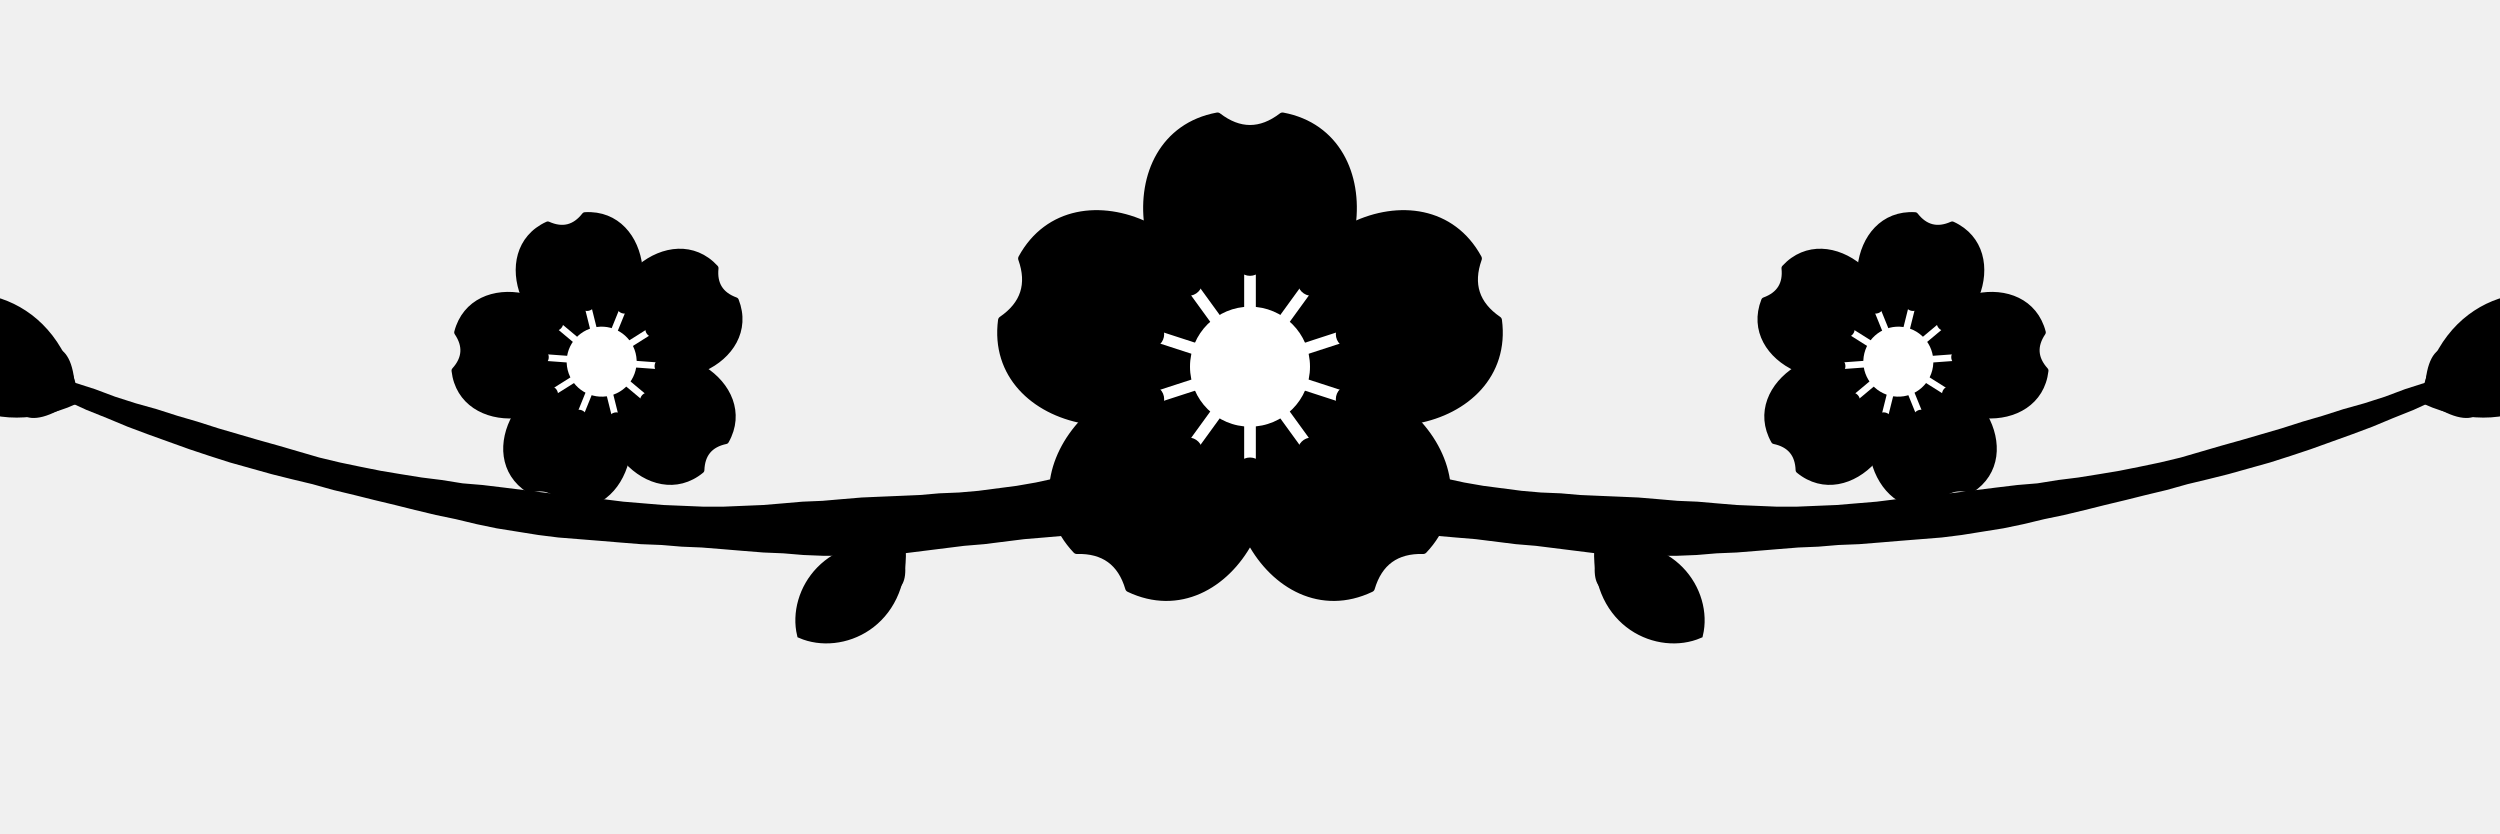
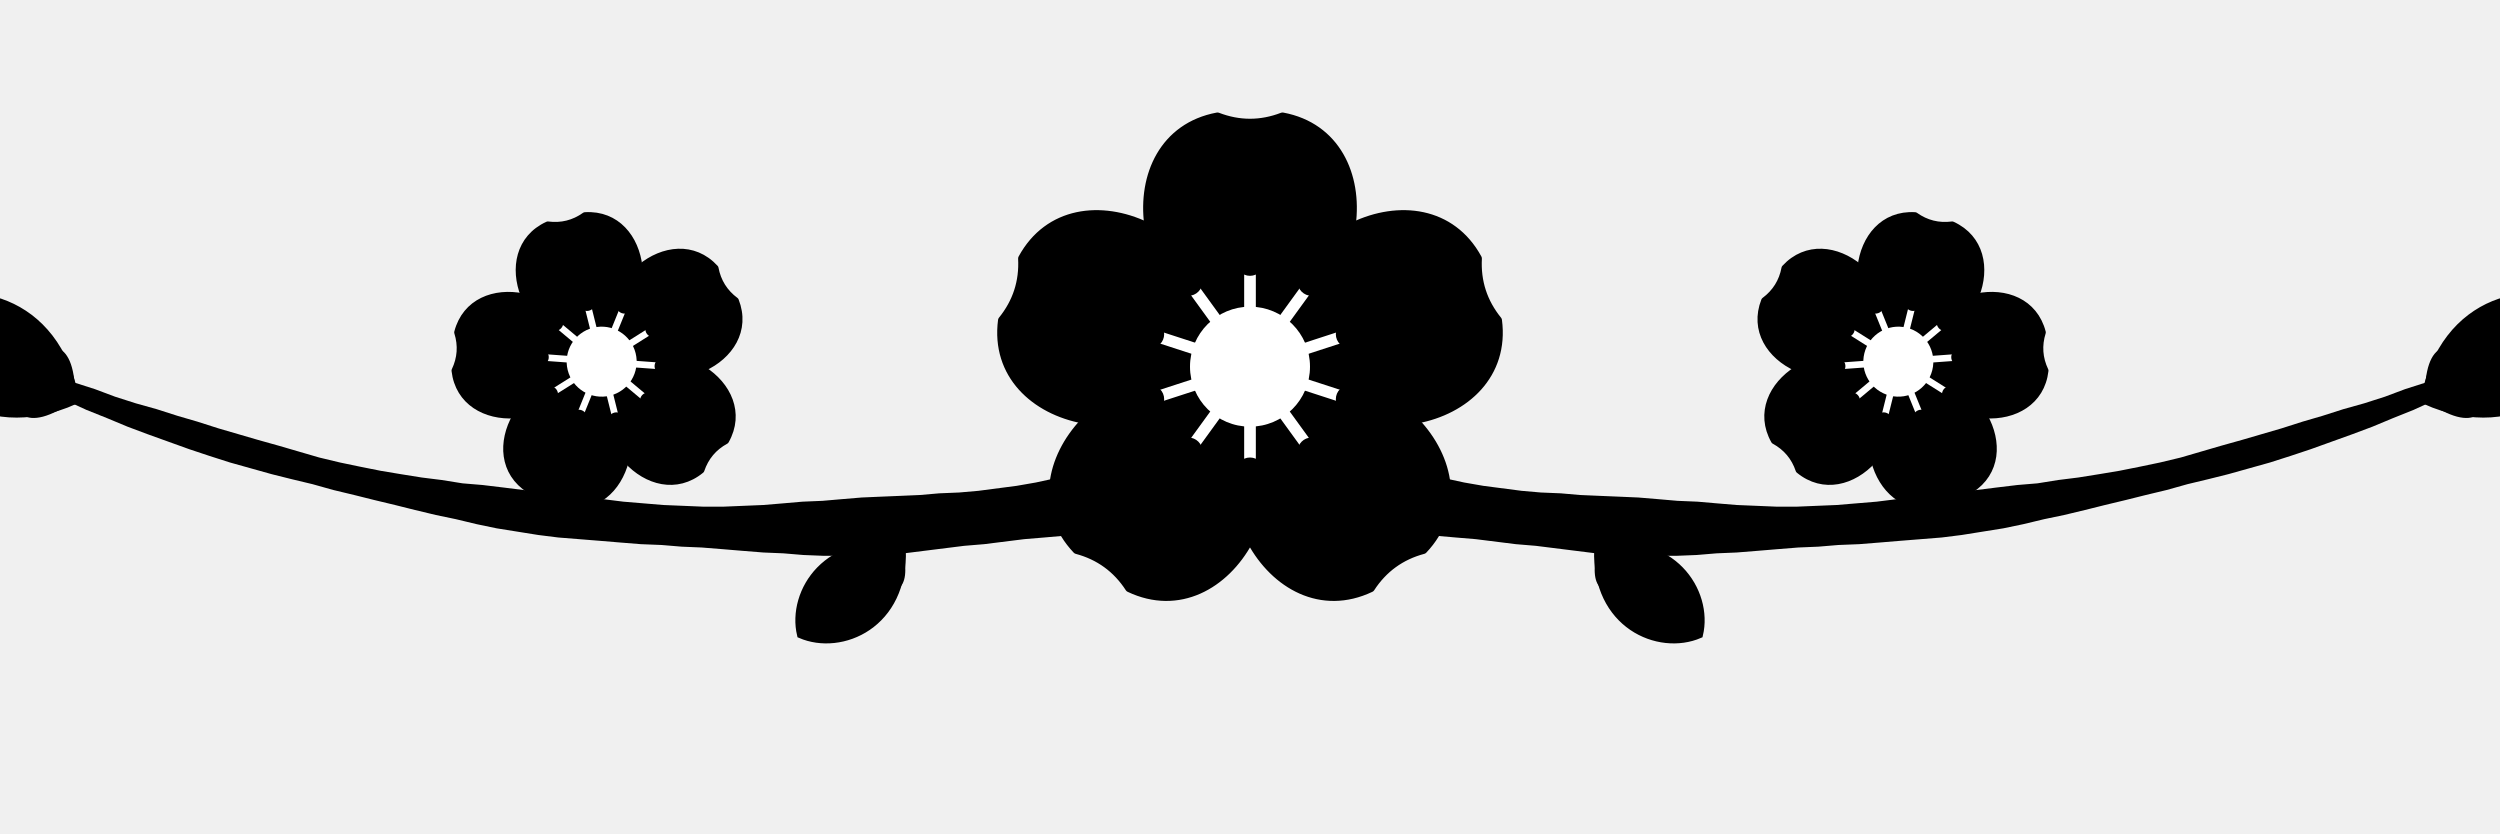
<svg xmlns="http://www.w3.org/2000/svg" width="30mm" height="10mm" viewBox="0 0 30 10">
  <path d="M14.89,5.16 L14.66,5.22 L14.44,5.27 L14.22,5.32 L14,5.38 L13.77,5.44 L13.55,5.5 L13.33,5.56 L13.11,5.62 L12.88,5.68 L12.66,5.74 L12.43,5.79 L12.2,5.83 L11.97,5.86 L11.74,5.89 L11.51,5.91 L11.27,5.92 L11.04,5.94 L10.81,5.95 L10.57,5.96 L10.34,5.97 L10.1,5.99 L9.87,6.01 L9.63,6.02 L9.4,6.04 L9.16,6.06 L8.92,6.07 L8.68,6.08 L8.44,6.08 L8.2,6.07 L7.96,6.06 L7.72,6.04 L7.48,6.02 L7.24,5.99 L7,5.97 L6.76,5.94 L6.52,5.91 L6.28,5.88 L6.04,5.85 L5.79,5.82 L5.55,5.8 L5.3,5.76 L5.06,5.73 L4.81,5.69 L4.57,5.65 L4.32,5.6 L4.08,5.55 L3.83,5.49 L3.59,5.42 L3.35,5.35 L3.1,5.28 L2.86,5.21 L2.62,5.14 L2.37,5.06 L2.13,4.99 L1.88,4.91 L1.63,4.84 L1.38,4.76 L1.14,4.67 L0.89,4.59 L0.64,4.49 L0.56,4.71 L0.8,4.81 L1.04,4.92 L1.29,5.02 L1.53,5.12 L1.77,5.21 L2.02,5.3 L2.27,5.39 L2.51,5.47 L2.76,5.55 L3.01,5.62 L3.26,5.69 L3.5,5.75 L3.75,5.81 L4,5.88 L4.25,5.94 L4.49,6 L4.74,6.06 L4.98,6.12 L5.23,6.18 L5.47,6.23 L5.72,6.29 L5.96,6.34 L6.21,6.38 L6.46,6.42 L6.7,6.45 L6.95,6.47 L7.2,6.49 L7.44,6.51 L7.69,6.53 L7.94,6.54 L8.18,6.56 L8.42,6.57 L8.67,6.59 L8.91,6.61 L9.16,6.63 L9.4,6.64 L9.64,6.66 L9.89,6.67 L10.13,6.67 L10.37,6.66 L10.61,6.65 L10.85,6.64 L11.09,6.61 L11.33,6.58 L11.57,6.55 L11.81,6.53 L12.05,6.5 L12.29,6.47 L12.53,6.45 L12.76,6.43 L13,6.41 L13.24,6.39 L13.48,6.36 L13.72,6.34 L13.96,6.3 L14.19,6.26 L14.43,6.22 L14.66,6.16 L14.89,6.1 L15.11,6.04 Z" fill="#000000" />
  <path d="M14.89,6.04 L15.11,6.1 L15.34,6.16 L15.57,6.22 L15.81,6.26 L16.04,6.3 L16.28,6.34 L16.52,6.36 L16.76,6.39 L17,6.41 L17.24,6.43 L17.47,6.45 L17.71,6.47 L17.95,6.5 L18.19,6.53 L18.43,6.55 L18.67,6.58 L18.91,6.61 L19.15,6.64 L19.39,6.65 L19.63,6.66 L19.87,6.67 L20.11,6.67 L20.36,6.66 L20.6,6.64 L20.84,6.63 L21.09,6.61 L21.33,6.59 L21.58,6.57 L21.82,6.56 L22.06,6.54 L22.31,6.53 L22.56,6.51 L22.8,6.49 L23.05,6.47 L23.3,6.45 L23.54,6.42 L23.79,6.38 L24.04,6.34 L24.28,6.29 L24.53,6.23 L24.77,6.18 L25.02,6.12 L25.26,6.06 L25.51,6 L25.75,5.94 L26,5.88 L26.25,5.81 L26.5,5.75 L26.74,5.69 L26.99,5.62 L27.24,5.55 L27.49,5.47 L27.73,5.39 L27.98,5.3 L28.23,5.21 L28.47,5.12 L28.71,5.02 L28.96,4.92 L29.2,4.81 L29.44,4.71 L29.36,4.49 L29.11,4.59 L28.86,4.67 L28.62,4.76 L28.37,4.84 L28.12,4.91 L27.87,4.99 L27.63,5.06 L27.38,5.14 L27.14,5.21 L26.9,5.28 L26.65,5.35 L26.41,5.42 L26.17,5.49 L25.92,5.55 L25.68,5.6 L25.43,5.65 L25.19,5.69 L24.94,5.73 L24.7,5.76 L24.45,5.8 L24.21,5.82 L23.96,5.85 L23.72,5.88 L23.48,5.91 L23.24,5.94 L23,5.97 L22.76,5.99 L22.52,6.02 L22.28,6.04 L22.04,6.06 L21.8,6.07 L21.56,6.08 L21.32,6.08 L21.08,6.07 L20.84,6.06 L20.6,6.04 L20.37,6.02 L20.13,6.01 L19.9,5.99 L19.66,5.97 L19.43,5.96 L19.19,5.95 L18.96,5.94 L18.73,5.92 L18.49,5.91 L18.26,5.89 L18.03,5.86 L17.8,5.83 L17.57,5.79 L17.34,5.74 L17.12,5.68 L16.89,5.62 L16.67,5.56 L16.45,5.5 L16.23,5.44 L16,5.38 L15.78,5.32 L15.56,5.27 L15.34,5.22 L15.11,5.16 Z" fill="#000000" />
  <g transform="translate(0.9,4.8) rotate(-152)">
    <path d="M0,0 C0.77,-0.99 1.87,-0.66 2.2,0 C1.87,0.66 0.77,0.99 0,0 Z" fill="#000000" stroke="#000000" stroke-width="0.1" />
    <path d="M0,0 C0.33,-0.66 0.66,-0.55 0.79,0 C0.66,0.55 0.33,0.66 0,0 Z" fill="#000000" />
  </g>
  <g transform="translate(7.22,4.34) rotate(-14)">
-     <path d="M0,-0.21 C-0.84,-0.39 -0.98,-1.61 -0.23,-1.75 Q0,-1.57 0.23,-1.75 C0.98,-1.61 0.84,-0.39 0,-0.21 Z" transform="rotate(0)" fill="#000000" stroke="#000000" stroke-width="0.08" stroke-linejoin="round" />
-     <path d="M0,-0.21 C-0.84,-0.39 -0.98,-1.61 -0.23,-1.75 Q0,-1.57 0.23,-1.75 C0.98,-1.61 0.84,-0.39 0,-0.21 Z" transform="rotate(72)" fill="#000000" stroke="#000000" stroke-width="0.08" stroke-linejoin="round" />
-     <path d="M0,-0.21 C-0.84,-0.39 -0.98,-1.61 -0.23,-1.75 Q0,-1.57 0.23,-1.75 C0.98,-1.61 0.84,-0.39 0,-0.21 Z" transform="rotate(144)" fill="#000000" stroke="#000000" stroke-width="0.08" stroke-linejoin="round" />
-     <path d="M0,-0.21 C-0.84,-0.39 -0.98,-1.61 -0.23,-1.75 Q0,-1.57 0.23,-1.75 C0.98,-1.61 0.84,-0.39 0,-0.21 Z" transform="rotate(216)" fill="#000000" stroke="#000000" stroke-width="0.08" stroke-linejoin="round" />
-     <path d="M0,-0.21 C-0.84,-0.39 -0.98,-1.61 -0.23,-1.75 Q0,-1.57 0.23,-1.75 C0.98,-1.61 0.84,-0.39 0,-0.21 Z" transform="rotate(288)" fill="#000000" stroke="#000000" stroke-width="0.08" stroke-linejoin="round" />
+     <path d="M0,-0.21 C-0.84,-0.39 -0.98,-1.61 -0.23,-1.75 Q0,-1.66 0.23,-1.75 C0.98,-1.61 0.84,-0.39 0,-0.21 Z" transform="rotate(0)" fill="#000000" stroke="#000000" stroke-width="0.08" stroke-linejoin="round" />
+     <path d="M0,-0.21 C-0.84,-0.39 -0.98,-1.61 -0.23,-1.75 Q0,-1.66 0.23,-1.75 C0.98,-1.61 0.84,-0.39 0,-0.21 Z" transform="rotate(72)" fill="#000000" stroke="#000000" stroke-width="0.08" stroke-linejoin="round" />
+     <path d="M0,-0.21 C-0.84,-0.39 -0.98,-1.61 -0.23,-1.75 Q0,-1.66 0.23,-1.75 C0.98,-1.61 0.84,-0.39 0,-0.21 Z" transform="rotate(144)" fill="#000000" stroke="#000000" stroke-width="0.08" stroke-linejoin="round" />
+     <path d="M0,-0.21 C-0.84,-0.39 -0.98,-1.61 -0.23,-1.75 Q0,-1.66 0.23,-1.75 C0.98,-1.61 0.84,-0.39 0,-0.21 Z" transform="rotate(216)" fill="#000000" stroke="#000000" stroke-width="0.08" stroke-linejoin="round" />
+     <path d="M0,-0.21 C-0.84,-0.39 -0.98,-1.61 -0.23,-1.75 Q0,-1.66 0.23,-1.75 C0.98,-1.61 0.84,-0.39 0,-0.21 Z" transform="rotate(288)" fill="#000000" stroke="#000000" stroke-width="0.08" stroke-linejoin="round" />
    <circle r="0.42" fill="#FFFFFF" />
    <line x1="0" y1="0" x2="0.7" y2="0.23" stroke="#FFFFFF" stroke-width="0.08" stroke-linecap="round" />
    <circle cx="0.7" cy="0.23" r="0.1" fill="#000000" />
    <line x1="0" y1="0" x2="0.43" y2="0.59" stroke="#FFFFFF" stroke-width="0.08" stroke-linecap="round" />
    <circle cx="0.43" cy="0.59" r="0.1" fill="#000000" />
    <line x1="0" y1="0" x2="0" y2="0.73" stroke="#FFFFFF" stroke-width="0.08" stroke-linecap="round" />
    <circle cx="0" cy="0.73" r="0.1" fill="#000000" />
    <line x1="0" y1="0" x2="-0.43" y2="0.59" stroke="#FFFFFF" stroke-width="0.08" stroke-linecap="round" />
    <circle cx="-0.43" cy="0.59" r="0.1" fill="#000000" />
    <line x1="0" y1="0" x2="-0.7" y2="0.23" stroke="#FFFFFF" stroke-width="0.08" stroke-linecap="round" />
    <circle cx="-0.7" cy="0.23" r="0.1" fill="#000000" />
    <line x1="0" y1="0" x2="-0.7" y2="-0.23" stroke="#FFFFFF" stroke-width="0.08" stroke-linecap="round" />
    <circle cx="-0.7" cy="-0.23" r="0.1" fill="#000000" />
    <line x1="0" y1="0" x2="-0.43" y2="-0.59" stroke="#FFFFFF" stroke-width="0.08" stroke-linecap="round" />
    <circle cx="-0.43" cy="-0.59" r="0.1" fill="#000000" />
    <line x1="0" y1="0" x2="-0" y2="-0.73" stroke="#FFFFFF" stroke-width="0.08" stroke-linecap="round" />
    <circle cx="-0" cy="-0.73" r="0.1" fill="#000000" />
    <line x1="0" y1="0" x2="0.43" y2="-0.59" stroke="#FFFFFF" stroke-width="0.08" stroke-linecap="round" />
    <circle cx="0.43" cy="-0.59" r="0.1" fill="#000000" />
    <line x1="0" y1="0" x2="0.7" y2="-0.23" stroke="#FFFFFF" stroke-width="0.08" stroke-linecap="round" />
    <circle cx="0.7" cy="-0.23" r="0.1" fill="#000000" />
  </g>
  <g transform="translate(10.83,6.59) rotate(140)">
    <path d="M0,0 C0.56,-0.72 1.36,-0.48 1.6,0 C1.36,0.48 0.56,0.72 0,0 Z" fill="#000000" stroke="#000000" stroke-width="0.08" />
    <path d="M0,0 C0.24,-0.48 0.48,-0.4 0.58,0 C0.48,0.4 0.24,0.48 0,0 Z" fill="#000000" />
  </g>
  <g transform="translate(29.1,4.8) rotate(-28)">
    <path d="M0,0 C0.77,-0.99 1.87,-0.66 2.2,0 C1.87,0.66 0.77,0.99 0,0 Z" fill="#000000" stroke="#000000" stroke-width="0.1" />
    <path d="M0,0 C0.33,-0.66 0.66,-0.55 0.79,0 C0.66,0.55 0.33,0.66 0,0 Z" fill="#000000" />
  </g>
  <g transform="translate(22.78,4.34) rotate(14)">
-     <path d="M0,-0.21 C-0.84,-0.39 -0.98,-1.61 -0.23,-1.75 Q0,-1.57 0.23,-1.75 C0.98,-1.61 0.84,-0.39 0,-0.21 Z" transform="rotate(0)" fill="#000000" stroke="#000000" stroke-width="0.08" stroke-linejoin="round" />
-     <path d="M0,-0.21 C-0.84,-0.39 -0.98,-1.61 -0.23,-1.75 Q0,-1.57 0.23,-1.75 C0.98,-1.61 0.84,-0.39 0,-0.21 Z" transform="rotate(72)" fill="#000000" stroke="#000000" stroke-width="0.08" stroke-linejoin="round" />
-     <path d="M0,-0.21 C-0.84,-0.39 -0.98,-1.61 -0.23,-1.75 Q0,-1.57 0.23,-1.75 C0.98,-1.61 0.84,-0.39 0,-0.21 Z" transform="rotate(144)" fill="#000000" stroke="#000000" stroke-width="0.08" stroke-linejoin="round" />
-     <path d="M0,-0.21 C-0.84,-0.39 -0.98,-1.61 -0.23,-1.75 Q0,-1.57 0.23,-1.75 C0.98,-1.61 0.84,-0.39 0,-0.21 Z" transform="rotate(216)" fill="#000000" stroke="#000000" stroke-width="0.08" stroke-linejoin="round" />
-     <path d="M0,-0.21 C-0.84,-0.39 -0.98,-1.61 -0.23,-1.75 Q0,-1.57 0.23,-1.75 C0.98,-1.61 0.84,-0.39 0,-0.21 Z" transform="rotate(288)" fill="#000000" stroke="#000000" stroke-width="0.08" stroke-linejoin="round" />
+     <path d="M0,-0.21 C-0.84,-0.39 -0.98,-1.61 -0.23,-1.75 Q0,-1.66 0.23,-1.75 C0.98,-1.61 0.84,-0.39 0,-0.21 Z" transform="rotate(0)" fill="#000000" stroke="#000000" stroke-width="0.08" stroke-linejoin="round" />
+     <path d="M0,-0.21 C-0.84,-0.39 -0.98,-1.61 -0.23,-1.75 Q0,-1.66 0.23,-1.75 C0.98,-1.61 0.84,-0.39 0,-0.21 Z" transform="rotate(72)" fill="#000000" stroke="#000000" stroke-width="0.08" stroke-linejoin="round" />
+     <path d="M0,-0.21 C-0.84,-0.39 -0.98,-1.61 -0.23,-1.75 Q0,-1.66 0.23,-1.75 C0.98,-1.61 0.84,-0.39 0,-0.21 Z" transform="rotate(144)" fill="#000000" stroke="#000000" stroke-width="0.08" stroke-linejoin="round" />
+     <path d="M0,-0.21 C-0.84,-0.39 -0.98,-1.61 -0.23,-1.75 Q0,-1.66 0.23,-1.75 C0.98,-1.61 0.84,-0.39 0,-0.21 Z" transform="rotate(216)" fill="#000000" stroke="#000000" stroke-width="0.08" stroke-linejoin="round" />
+     <path d="M0,-0.21 C-0.84,-0.39 -0.98,-1.61 -0.23,-1.75 Q0,-1.66 0.23,-1.75 C0.98,-1.61 0.84,-0.39 0,-0.21 Z" transform="rotate(288)" fill="#000000" stroke="#000000" stroke-width="0.08" stroke-linejoin="round" />
    <circle r="0.42" fill="#FFFFFF" />
    <line x1="0" y1="0" x2="0.7" y2="0.23" stroke="#FFFFFF" stroke-width="0.08" stroke-linecap="round" />
    <circle cx="0.7" cy="0.23" r="0.1" fill="#000000" />
    <line x1="0" y1="0" x2="0.43" y2="0.59" stroke="#FFFFFF" stroke-width="0.08" stroke-linecap="round" />
    <circle cx="0.43" cy="0.59" r="0.1" fill="#000000" />
    <line x1="0" y1="0" x2="0" y2="0.73" stroke="#FFFFFF" stroke-width="0.08" stroke-linecap="round" />
    <circle cx="0" cy="0.73" r="0.1" fill="#000000" />
    <line x1="0" y1="0" x2="-0.43" y2="0.59" stroke="#FFFFFF" stroke-width="0.08" stroke-linecap="round" />
    <circle cx="-0.43" cy="0.59" r="0.1" fill="#000000" />
    <line x1="0" y1="0" x2="-0.7" y2="0.23" stroke="#FFFFFF" stroke-width="0.08" stroke-linecap="round" />
    <circle cx="-0.7" cy="0.23" r="0.1" fill="#000000" />
    <line x1="0" y1="0" x2="-0.7" y2="-0.23" stroke="#FFFFFF" stroke-width="0.08" stroke-linecap="round" />
    <circle cx="-0.7" cy="-0.23" r="0.1" fill="#000000" />
    <line x1="0" y1="0" x2="-0.43" y2="-0.59" stroke="#FFFFFF" stroke-width="0.08" stroke-linecap="round" />
    <circle cx="-0.43" cy="-0.59" r="0.1" fill="#000000" />
    <line x1="0" y1="0" x2="-0" y2="-0.73" stroke="#FFFFFF" stroke-width="0.08" stroke-linecap="round" />
    <circle cx="-0" cy="-0.73" r="0.1" fill="#000000" />
    <line x1="0" y1="0" x2="0.43" y2="-0.59" stroke="#FFFFFF" stroke-width="0.08" stroke-linecap="round" />
    <circle cx="0.43" cy="-0.59" r="0.1" fill="#000000" />
    <line x1="0" y1="0" x2="0.7" y2="-0.23" stroke="#FFFFFF" stroke-width="0.08" stroke-linecap="round" />
    <circle cx="0.7" cy="-0.23" r="0.1" fill="#000000" />
  </g>
  <g transform="translate(19.17,6.59) rotate(40)">
    <path d="M0,0 C0.56,-0.72 1.36,-0.48 1.6,0 C1.36,0.48 0.56,0.72 0,0 Z" fill="#000000" stroke="#000000" stroke-width="0.08" />
    <path d="M0,0 C0.24,-0.48 0.48,-0.4 0.58,0 C0.48,0.4 0.24,0.48 0,0 Z" fill="#000000" />
  </g>
  <g transform="translate(15,4.4) rotate(0)">
-     <path d="M0,-0.36 C-1.44,-0.66 -1.68,-2.76 -0.39,-3 Q0,-2.7 0.39,-3 C1.68,-2.76 1.44,-0.66 0,-0.36 Z" transform="rotate(0)" fill="#000000" stroke="#000000" stroke-width="0.1" stroke-linejoin="round" />
-     <path d="M0,-0.36 C-1.44,-0.66 -1.68,-2.76 -0.39,-3 Q0,-2.7 0.39,-3 C1.68,-2.76 1.44,-0.66 0,-0.36 Z" transform="rotate(72)" fill="#000000" stroke="#000000" stroke-width="0.1" stroke-linejoin="round" />
-     <path d="M0,-0.36 C-1.44,-0.66 -1.68,-2.76 -0.39,-3 Q0,-2.7 0.39,-3 C1.68,-2.76 1.44,-0.66 0,-0.36 Z" transform="rotate(144)" fill="#000000" stroke="#000000" stroke-width="0.1" stroke-linejoin="round" />
-     <path d="M0,-0.36 C-1.44,-0.66 -1.68,-2.76 -0.39,-3 Q0,-2.7 0.39,-3 C1.68,-2.76 1.44,-0.66 0,-0.36 Z" transform="rotate(216)" fill="#000000" stroke="#000000" stroke-width="0.1" stroke-linejoin="round" />
-     <path d="M0,-0.36 C-1.44,-0.66 -1.68,-2.76 -0.39,-3 Q0,-2.7 0.39,-3 C1.68,-2.76 1.44,-0.66 0,-0.36 Z" transform="rotate(288)" fill="#000000" stroke="#000000" stroke-width="0.1" stroke-linejoin="round" />
+     <path d="M0,-0.36 C-1.44,-0.66 -1.68,-2.76 -0.39,-3 Q0,-2.85 0.39,-3 C1.68,-2.76 1.44,-0.66 0,-0.36 Z" transform="rotate(0)" fill="#000000" stroke="#000000" stroke-width="0.1" stroke-linejoin="round" />
+     <path d="M0,-0.36 C-1.44,-0.66 -1.68,-2.76 -0.39,-3 Q0,-2.85 0.39,-3 C1.68,-2.76 1.44,-0.66 0,-0.36 Z" transform="rotate(72)" fill="#000000" stroke="#000000" stroke-width="0.1" stroke-linejoin="round" />
+     <path d="M0,-0.36 C-1.44,-0.66 -1.68,-2.76 -0.39,-3 Q0,-2.85 0.39,-3 C1.68,-2.76 1.44,-0.66 0,-0.36 Z" transform="rotate(144)" fill="#000000" stroke="#000000" stroke-width="0.1" stroke-linejoin="round" />
+     <path d="M0,-0.36 C-1.44,-0.66 -1.68,-2.76 -0.39,-3 Q0,-2.85 0.39,-3 C1.68,-2.76 1.44,-0.66 0,-0.36 Z" transform="rotate(216)" fill="#000000" stroke="#000000" stroke-width="0.1" stroke-linejoin="round" />
+     <path d="M0,-0.36 C-1.44,-0.66 -1.68,-2.76 -0.39,-3 Q0,-2.85 0.39,-3 C1.68,-2.76 1.44,-0.66 0,-0.36 Z" transform="rotate(288)" fill="#000000" stroke="#000000" stroke-width="0.1" stroke-linejoin="round" />
    <circle r="0.72" fill="#FFFFFF" />
    <line x1="0" y1="0" x2="1.2" y2="0.39" stroke="#FFFFFF" stroke-width="0.14" stroke-linecap="round" />
    <circle cx="1.2" cy="0.39" r="0.17" fill="#000000" />
    <line x1="0" y1="0" x2="0.74" y2="1.02" stroke="#FFFFFF" stroke-width="0.14" stroke-linecap="round" />
    <circle cx="0.74" cy="1.02" r="0.17" fill="#000000" />
    <line x1="0" y1="0" x2="0" y2="1.26" stroke="#FFFFFF" stroke-width="0.14" stroke-linecap="round" />
    <circle cx="0" cy="1.26" r="0.17" fill="#000000" />
    <line x1="0" y1="0" x2="-0.74" y2="1.02" stroke="#FFFFFF" stroke-width="0.14" stroke-linecap="round" />
    <circle cx="-0.74" cy="1.02" r="0.17" fill="#000000" />
    <line x1="0" y1="0" x2="-1.2" y2="0.39" stroke="#FFFFFF" stroke-width="0.14" stroke-linecap="round" />
    <circle cx="-1.2" cy="0.39" r="0.17" fill="#000000" />
    <line x1="0" y1="0" x2="-1.2" y2="-0.39" stroke="#FFFFFF" stroke-width="0.14" stroke-linecap="round" />
    <circle cx="-1.2" cy="-0.39" r="0.17" fill="#000000" />
    <line x1="0" y1="0" x2="-0.74" y2="-1.02" stroke="#FFFFFF" stroke-width="0.14" stroke-linecap="round" />
    <circle cx="-0.74" cy="-1.02" r="0.17" fill="#000000" />
    <line x1="0" y1="0" x2="-0" y2="-1.26" stroke="#FFFFFF" stroke-width="0.14" stroke-linecap="round" />
    <circle cx="-0" cy="-1.26" r="0.17" fill="#000000" />
    <line x1="0" y1="0" x2="0.74" y2="-1.02" stroke="#FFFFFF" stroke-width="0.14" stroke-linecap="round" />
    <circle cx="0.74" cy="-1.02" r="0.17" fill="#000000" />
    <line x1="0" y1="0" x2="1.2" y2="-0.39" stroke="#FFFFFF" stroke-width="0.14" stroke-linecap="round" />
    <circle cx="1.2" cy="-0.39" r="0.17" fill="#000000" />
  </g>
</svg>
